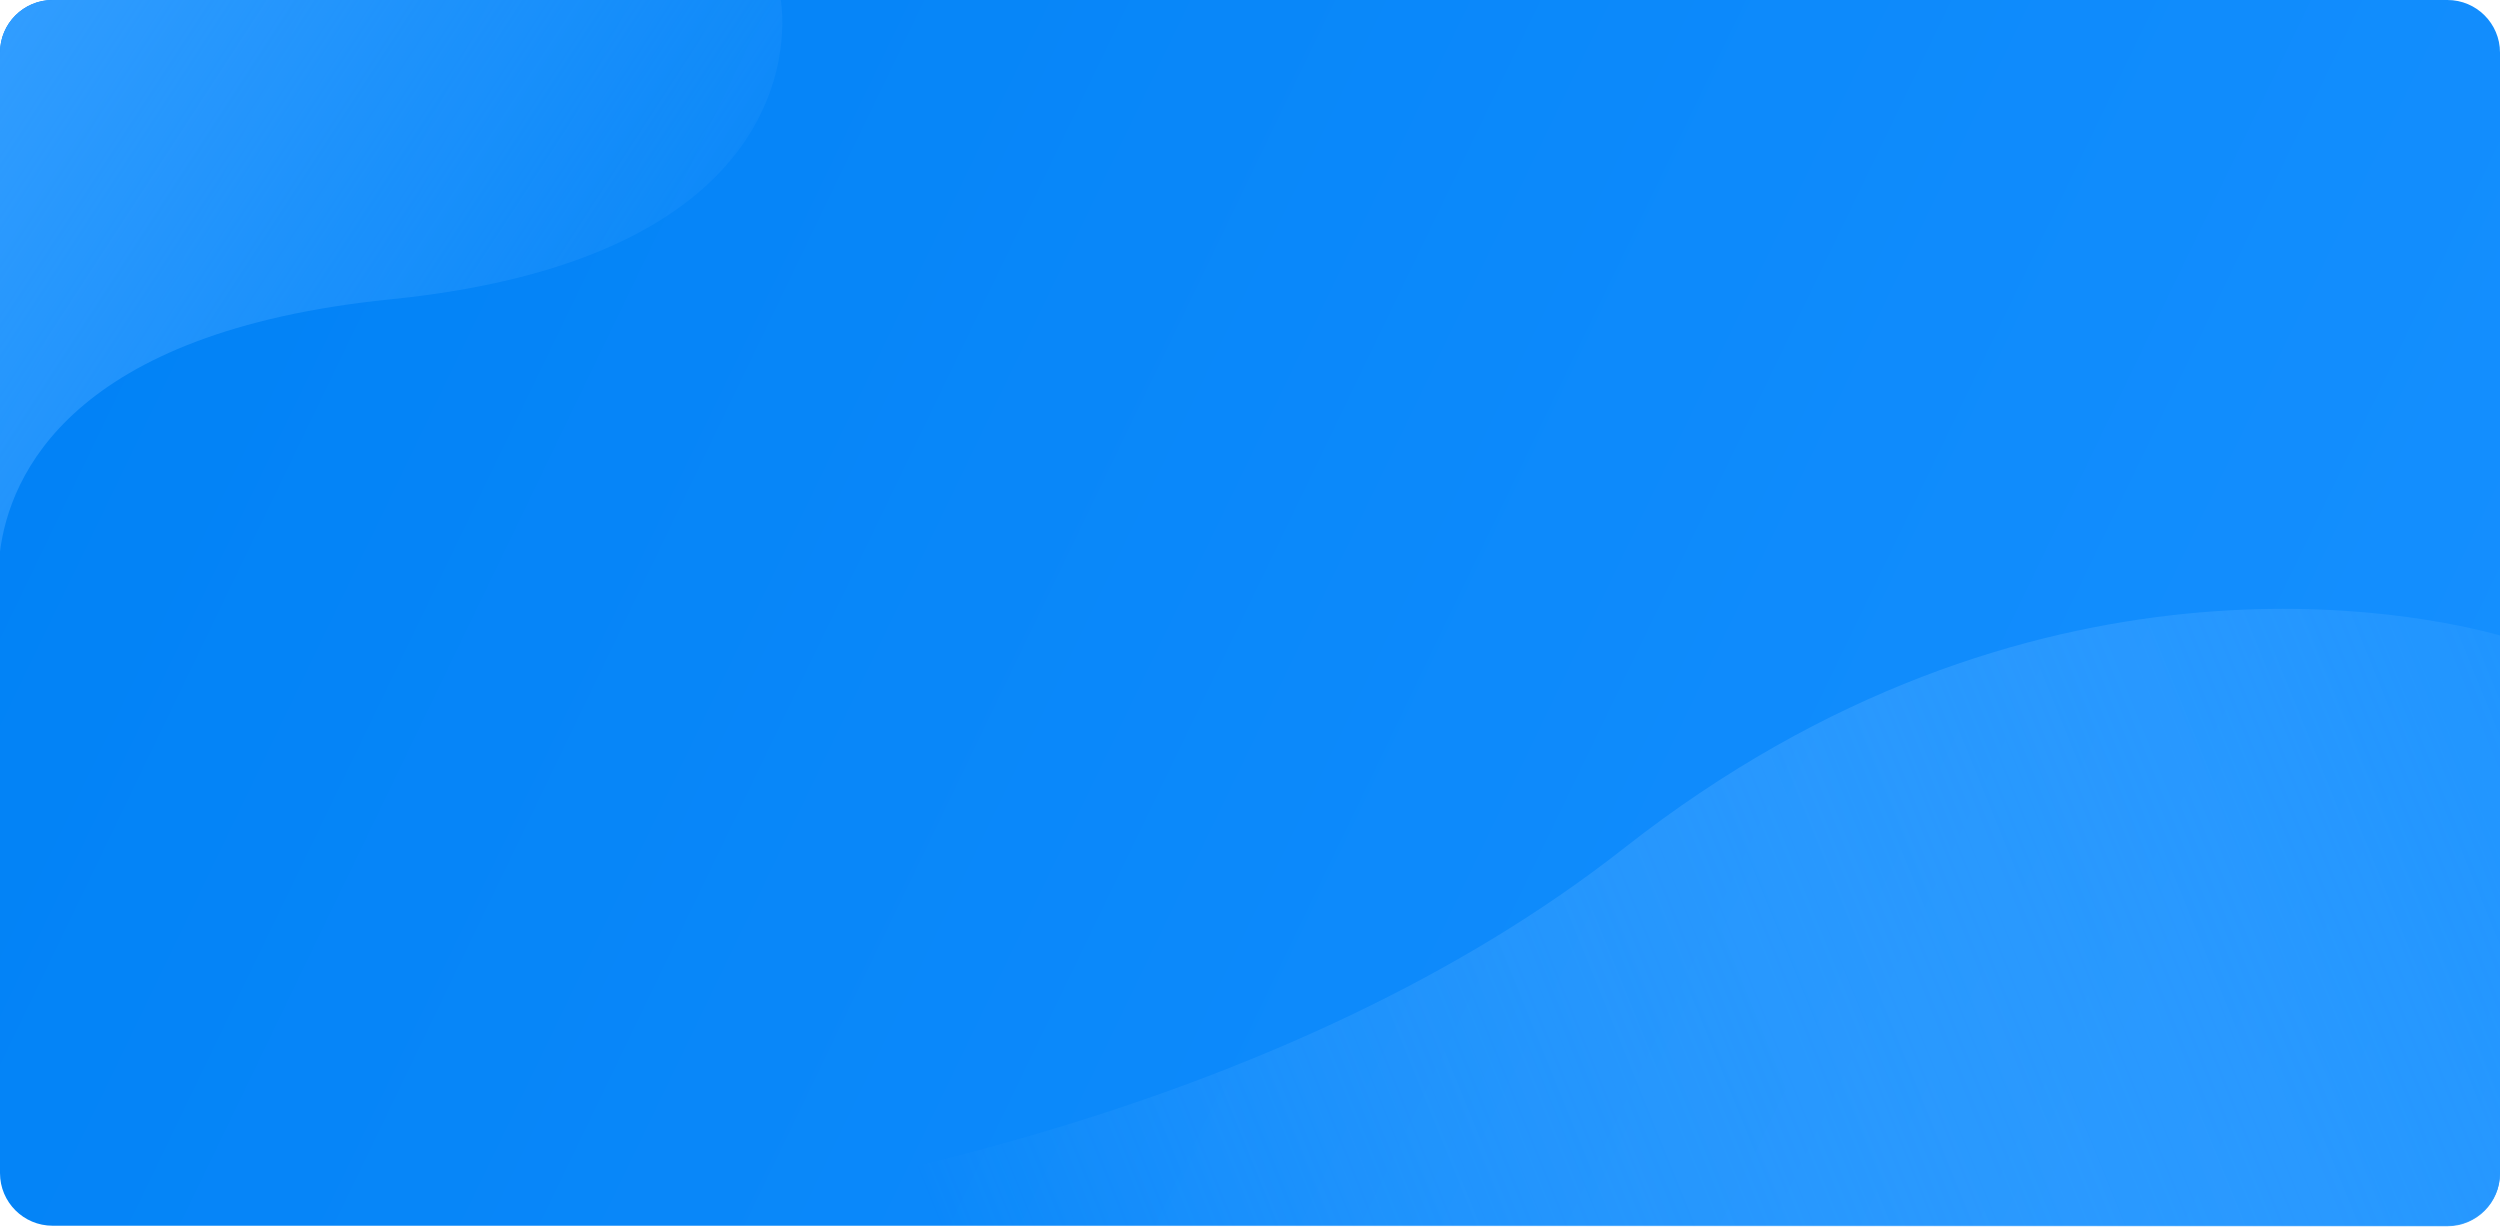
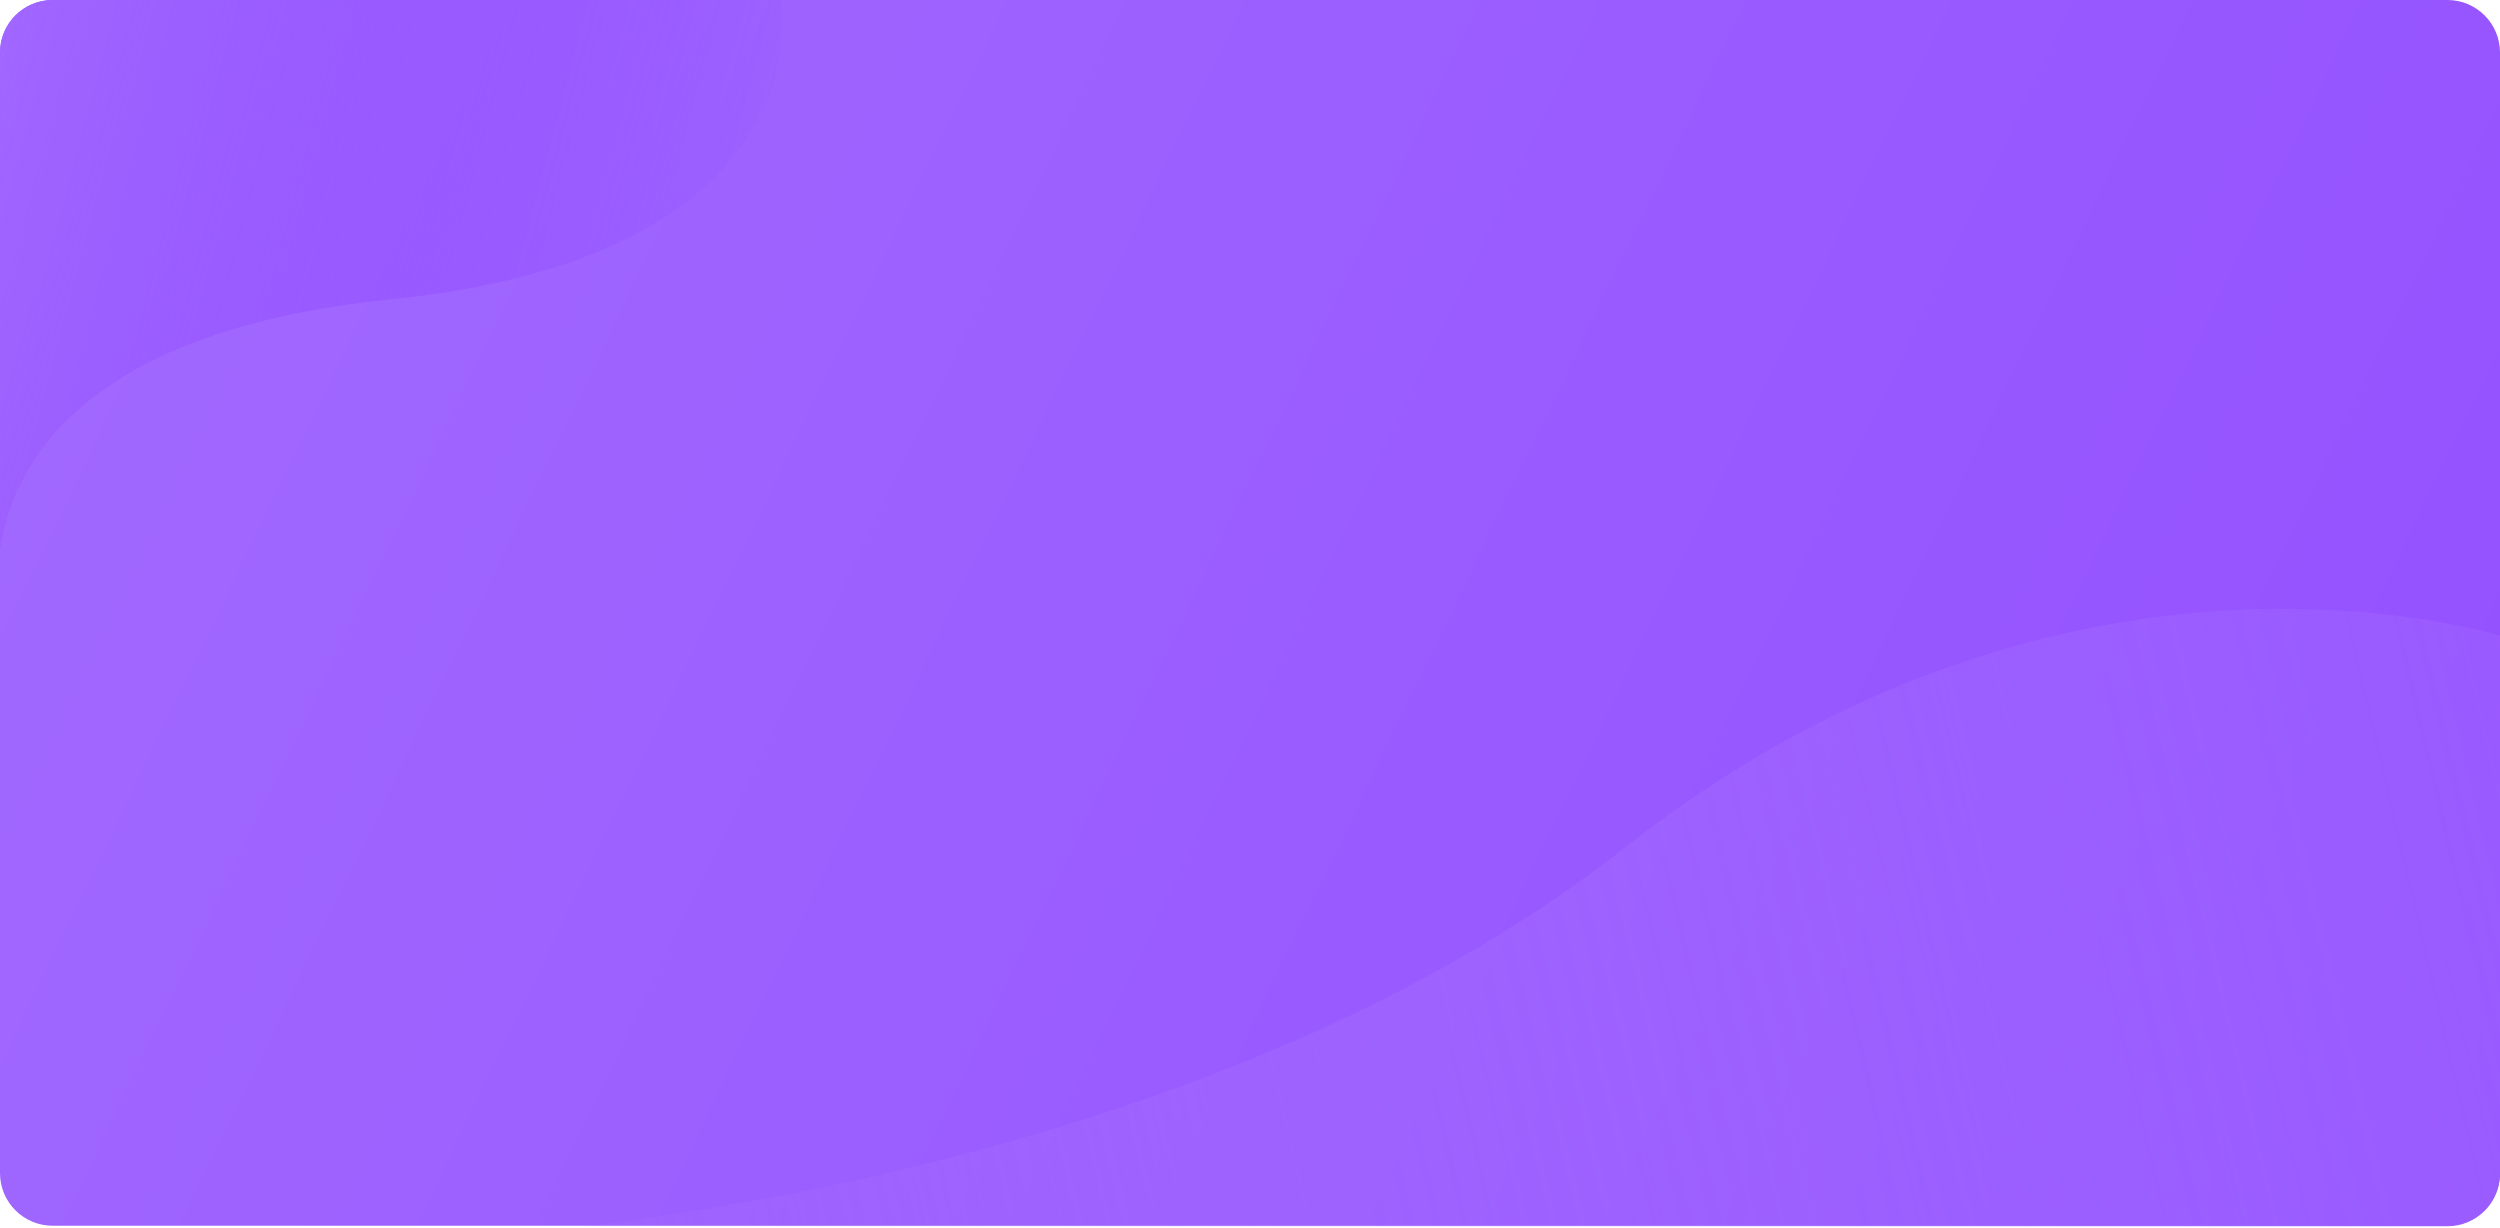
<svg xmlns="http://www.w3.org/2000/svg" width="1236" height="607" viewBox="0 0 1236 607" fill="none">
  <rect width="1236" height="606" rx="26" fill="url(#paint0_linear)" />
  <path fill-rule="evenodd" clip-rule="evenodd" d="M0 295.999V272.701C9.31721e-05 272.7 0 272.699 0 272.698V296C0 296 0 296 0 295.999ZM386 0H26C11.681 0 0.066 11.575 0 25.878V272.698C4.749 235.182 34.959 163.972 193 148C410 126.069 386 0 386 0Z" fill="url(#paint1_linear)" />
-   <path fill-rule="evenodd" clip-rule="evenodd" d="M1236 314.167V580.265C1236 594.624 1224.36 606.265 1210 606.265H289.52C401.852 592.605 637.185 549.511 803.001 419.266C1004.16 261.261 1197.32 303.45 1236 314.167Z" fill="url(#paint2_linear)" />
+   <path fill-rule="evenodd" clip-rule="evenodd" d="M1236 314.167V580.264C1236 594.624 1224.36 606.264 1210 606.264H289.52C401.852 592.605 637.184 549.511 803 419.265C1004.16 261.261 1197.32 303.45 1236 314.167Z" fill="url(#paint2_linear)" />
  <defs>
    <linearGradient id="paint0_linear" x1="0" y1="0" x2="1236" y2="596" gradientUnits="userSpaceOnUse">
-       <stop stop-color="#0081F5" />
-       <stop offset="1" stop-color="#1690FF" />
+       <stop stop-color="#A26AFF" />
+       <stop offset="1" stop-color="#9350FF" />
    </linearGradient>
-     <linearGradient id="paint1_linear" x1="4.9061e-06" y1="10" x2="354" y2="240" gradientUnits="userSpaceOnUse">
-       <stop stop-color="#319DFF" />
-       <stop offset="1" stop-color="#319DFF" stop-opacity="0" />
+     <linearGradient id="paint1_linear" x1="6.00273e-06" y1="10" x2="387" y2="113" gradientUnits="userSpaceOnUse">
+       <stop stop-color="#A167FF" />
+       <stop offset="1" stop-color="#8336FF" stop-opacity="0" />
    </linearGradient>
-     <linearGradient id="paint2_linear" x1="1236" y1="308" x2="469.486" y2="620.116" gradientUnits="userSpaceOnUse">
-       <stop stop-color="#2095FF" />
-       <stop offset="1" stop-color="#5EB2FF" stop-opacity="0" />
+     <linearGradient id="paint2_linear" x1="1236" y1="301" x2="101.732" y2="566.388" gradientUnits="userSpaceOnUse">
+       <stop stop-color="#995AFF" />
+       <stop offset="1" stop-color="#AD7BFF" stop-opacity="0" />
    </linearGradient>
  </defs>
</svg>
